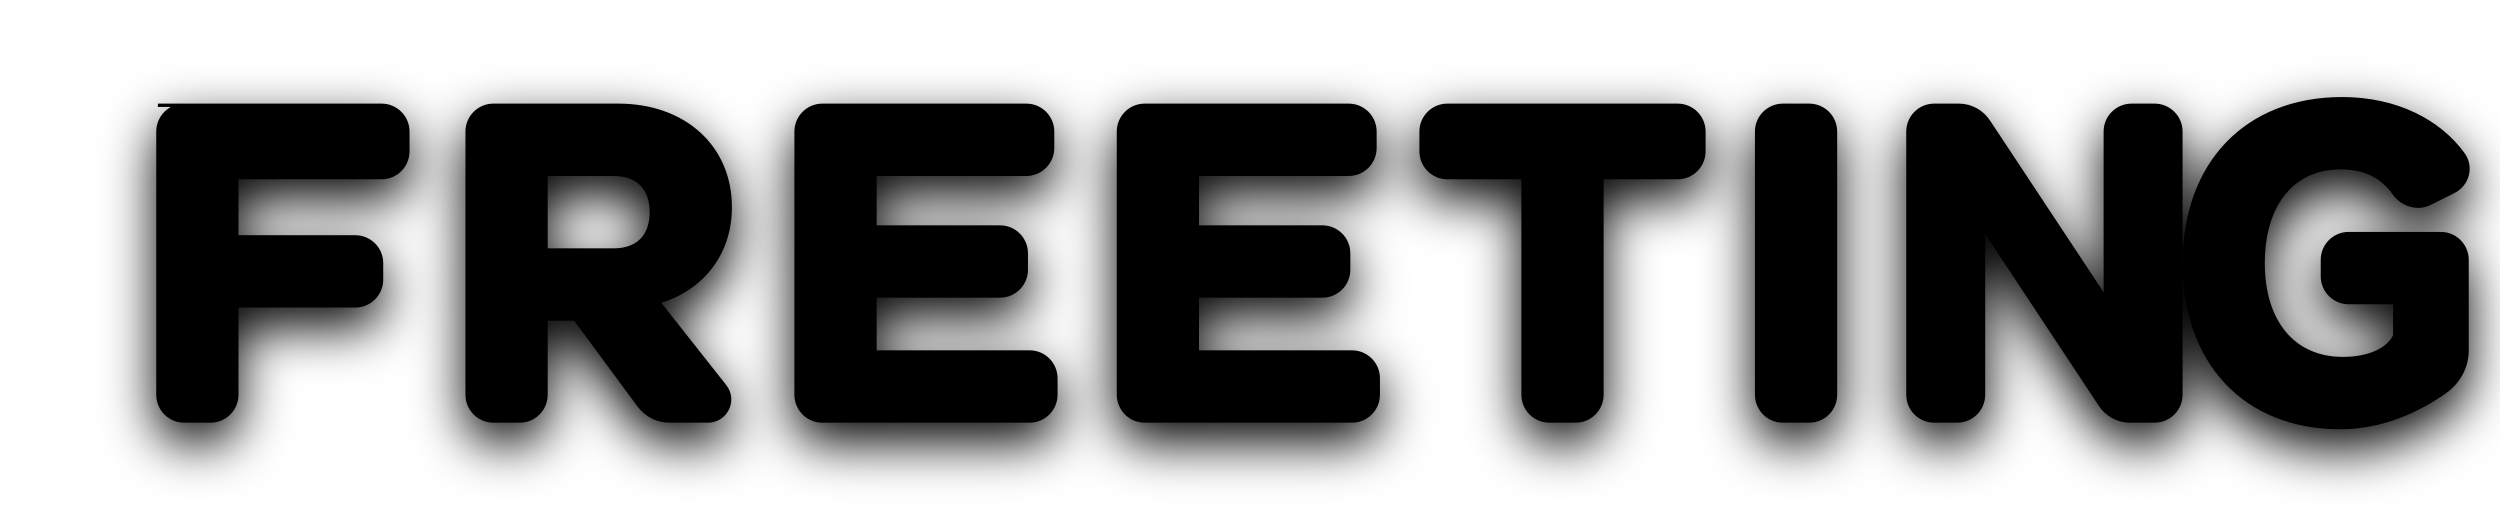
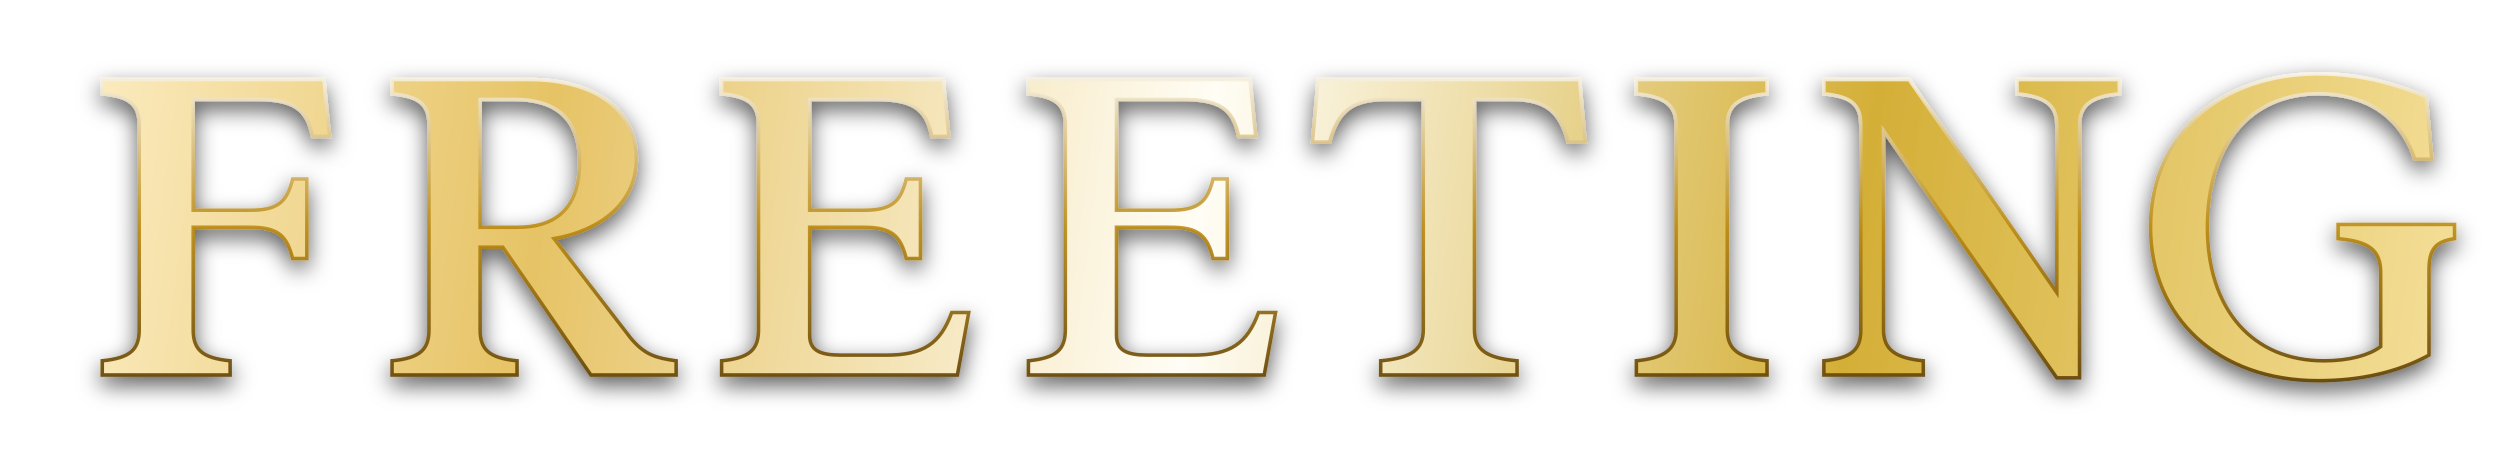
- <svg xmlns="http://www.w3.org/2000/svg" width="760" height="160" viewBox="0 0 760 160" fill="none" role="img" aria-label="FREETING">
+ <svg xmlns="http://www.w3.org/2000/svg" width="880" height="160" viewBox="0 0 880 160" fill="none" role="img" aria-label="FREETING">
  <defs>
-     <linearGradient id="freetingTextGrad" x1="40" y1="20" x2="720" y2="140" gradientUnits="userSpaceOnUse">
-       <stop offset="0%" stopColor="#2563EB" />
-       <stop offset="35%" stopColor="#0EA5E9" />
-       <stop offset="70%" stopColor="#10B981" />
-       <stop offset="100%" stopColor="#059669" />
+     <linearGradient id="antiqueGold" x1="0" y1="22" x2="880" y2="138" gradientUnits="userSpaceOnUse">
+       <stop offset="0%" stop-color="#FFF3D1" />
+       <stop offset="22%" stop-color="#E6C365" />
+       <stop offset="48%" stop-color="#FFFDF5" />
+       <stop offset="74%" stop-color="#D4AF37" />
+       <stop offset="100%" stop-color="#F7E3A1" />
    </linearGradient>
-     <linearGradient id="freetingStrokeGrad" x1="40" y1="20" x2="720" y2="140" gradientUnits="userSpaceOnUse">
-       <stop offset="0%" stopColor="#93C5FD" stopOpacity="0.65" />
-       <stop offset="50%" stopColor="#6EE7B7" stopOpacity="0.55" />
-       <stop offset="100%" stopColor="#34D399" stopOpacity="0.65" />
+     <linearGradient id="chiselEdge" x1="0" y1="20" x2="0" y2="140" gradientUnits="userSpaceOnUse">
+       <stop offset="0%" stop-color="#FFFFFF" stop-opacity="0.9" />
+       <stop offset="50%" stop-color="#B8860B" stop-opacity="0.85" />
+       <stop offset="100%" stop-color="#5C4008" stop-opacity="0.95" />
    </linearGradient>
-     <filter id="softGlow" x="-10%" y="-20%" width="120%" height="150%">
-       <feDropShadow dx="0" dy="6" stdDeviation="8" floodColor="#0EA5E9" floodOpacity="0.22" />
+     <filter id="monumentalShadow" x="-10%" y="-20%" width="120%" height="150%">
+       <feDropShadow dx="0" dy="3" stdDeviation="4" flood-color="#000000" flood-opacity="0.65" />
    </filter>
  </defs>
-   <g filter="url(#softGlow)" fill="url(#freetingTextGrad)" stroke="url(#freetingStrokeGrad)" strokeWidth="1.5" strokeLinejoin="round">
-     <path d="M48 32H116C120.418 32 124 35.582 124 40V46C124 50.418 120.418 54 116 54H72V72H108C112.418 72 116 75.582 116 80V85C116 89.418 112.418 93 108 93H72V120C72 124.418 68.418 128 64 128H56C51.582 128 48 124.418 48 120V40C48 35.582 51.582 32 56 32H48Z" />
-     <path d="M142 40C142 35.582 145.582 32 150 32H188C207.882 32 222 44.5 222 63C222 77.2 213.4 87.9 200.2 91.8L220.4 117.4C223.8 121.7 220.7 128 215.2 128H203.5C199.9 128 196.5 126.3 194.3 123.4L174.8 97H166V120C166 124.418 162.418 128 158 128H150C145.582 128 142 124.418 142 120V40ZM166 53V76H186.5C194.8 76 198 70.8 198 64.5C198 58.2 194.8 53 186.5 53H166Z" />
-     <path d="M242 40C242 35.582 245.582 32 250 32H312C316.418 32 320 35.582 320 40V45C320 49.418 316.418 53 312 53H266V69H304C308.418 69 312 72.582 312 77V82C312 86.418 308.418 90 304 90H266V107H313C317.418 107 321 110.582 321 115V120C321 124.418 317.418 128 313 128H250C245.582 128 242 124.418 242 120V40Z" />
-     <path d="M340 40C340 35.582 343.582 32 348 32H410C414.418 32 418 35.582 418 40V45C418 49.418 414.418 53 410 53H364V69H402C406.418 69 410 72.582 410 77V82C410 86.418 406.418 90 402 90H364V107H411C415.418 107 419 110.582 419 115V120C419 124.418 415.418 128 411 128H348C343.582 128 340 124.418 340 120V40Z" />
-     <path d="M432 40C432 35.582 435.582 32 440 32H510C514.418 32 518 35.582 518 40V46C518 50.418 514.418 54 510 54H487V120C487 124.418 483.418 128 479 128H471C466.582 128 463 124.418 463 120V54H440C435.582 54 432 50.418 432 46V40Z" />
-     <path d="M534 40C534 35.582 537.582 32 542 32H550C554.418 32 558 35.582 558 40V120C558 124.418 554.418 128 550 128H542C537.582 128 534 124.418 534 120V40Z" />
-     <path d="M580 40C580 35.582 583.582 32 588 32H595.5C599.2 32 602.6 33.9 604.6 37L640 90.5V40C640 35.582 643.582 32 648 32H655C659.418 32 663 35.582 663 40V120C663 124.418 659.418 128 655 128H647.5C643.8 128 640.4 126.1 638.4 123L603 69.5V120C603 124.418 599.418 128 595 128H588C583.582 128 580 124.418 580 120V40Z" />
-     <path d="M726 30C742.5 30 755.5 36.8 762.8 46.8C765.6 50.6 764.3 56 760 58.2L752.8 61.8C748.9 63.8 744.2 62.3 741.7 58.7C737.6 53 732.1 51 725.5 51C710.8 51 702 62.4 702 80C702 97.8 711.2 109 726.2 109C734.2 109 740.1 106.2 742 102V92H728C723.582 92 720 88.418 720 84V79C720 74.582 723.582 71 728 71H756C760.418 71 764 74.582 764 79V106.5C764 111.5 761.5 116.2 757.2 119.2C749.2 124.8 738.2 130 725.5 130C696.5 130 678 110.2 678 80C678 49.8 696.8 30 726 30Z" transform="translate(-14, 0)" />
+   <g filter="url(#monumentalShadow)" fill="url(#antiqueGold)" stroke="url(#chiselEdge)" stroke-width="1.25" stroke-miterlimit="10">
+     <path d="M36 28 H114 L116 48 H110 C108 38 103 35 90 35 H68 V74 H88 C98 74 101 71 103 63 H108 V91 H103 C101 83 98 80 88 80 H68 V116 C68 123 71 126 81 127 V132 H36 V127 C46 126 49 123 49 116 V44 C49 37 46 34 36 33 V28 Z" />
+     <path d="M138 28 H186 C210 28 224 39 224 56 C224 71 212 81 195 84 L222 119 C227 125 231 126 238 127 V132 H208 L177 87 H169 V116 C169 123 172 126 182 127 V132 H138 V127 C148 126 151 123 151 116 V44 C151 37 148 34 138 33 V28 Z M169 35 V80 H182 C197 80 204 72 204 57 C204 42 196 35 181 35 H169 Z" />
+     <path d="M254 28 H332 L334 48 H328 C326 38 321 35 308 35 H285 V74 H304 C314 74 317 71 319 63 H324 V91 H319 C317 83 314 80 304 80 H285 V118 C285 123 288 125 296 125 H312 C325 125 331 121 335 110 H341 L337 132 H254 V127 C264 126 267 123 267 116 V44 C267 37 264 34 254 33 V28 Z" />
+     <path d="M362 28 H440 L442 48 H436 C434 38 429 35 416 35 H393 V74 H412 C422 74 425 71 427 63 H432 V91 H427 C425 83 422 80 412 80 H393 V118 C393 123 396 125 404 125 H420 C433 125 439 121 443 110 H449 L445 132 H362 V127 C372 126 375 123 375 116 V44 C375 37 372 34 362 33 V28 Z" />
+     <path d="M464 28 H556 L558 50 H552 C549 39 544 35 532 35 H519 V116 C519 123 523 126 534 127 V132 H486 V127 C497 126 501 123 501 116 V35 H488 C476 35 471 39 468 50 H462 L464 28 Z" />
+     <path d="M576 28 H622 V33 C612 34 608 37 608 44 V116 C608 123 612 126 622 127 V132 H576 V127 C586 126 590 123 590 116 V44 C590 37 586 34 576 33 V28 Z" />
+     <path d="M642 28 H672 L724 103 V44 C724 37 720 34 710 33 V28 H746 V33 C736 34 732 37 732 44 V133 H724 L663 46 V116 C663 123 667 126 677 127 V132 H642 V127 C652 126 655 123 655 116 V44 C655 37 652 34 642 33 V28 Z" />
+     <path d="M816 26 C832 26 844 30 854 34 L856 56 H850 C845 41 833 33 816 33 C792 33 777 51 777 80 C777 109 793 127 818 127 C827 127 834 125 838 122 V96 C838 88 834 85 823 84 V79 H864 V84 C857 85 855 88 855 95 V125 C844 131 831 134 816 134 C781 134 757 112 757 80 C757 47 782 26 816 26 Z" />
  </g>
</svg>
